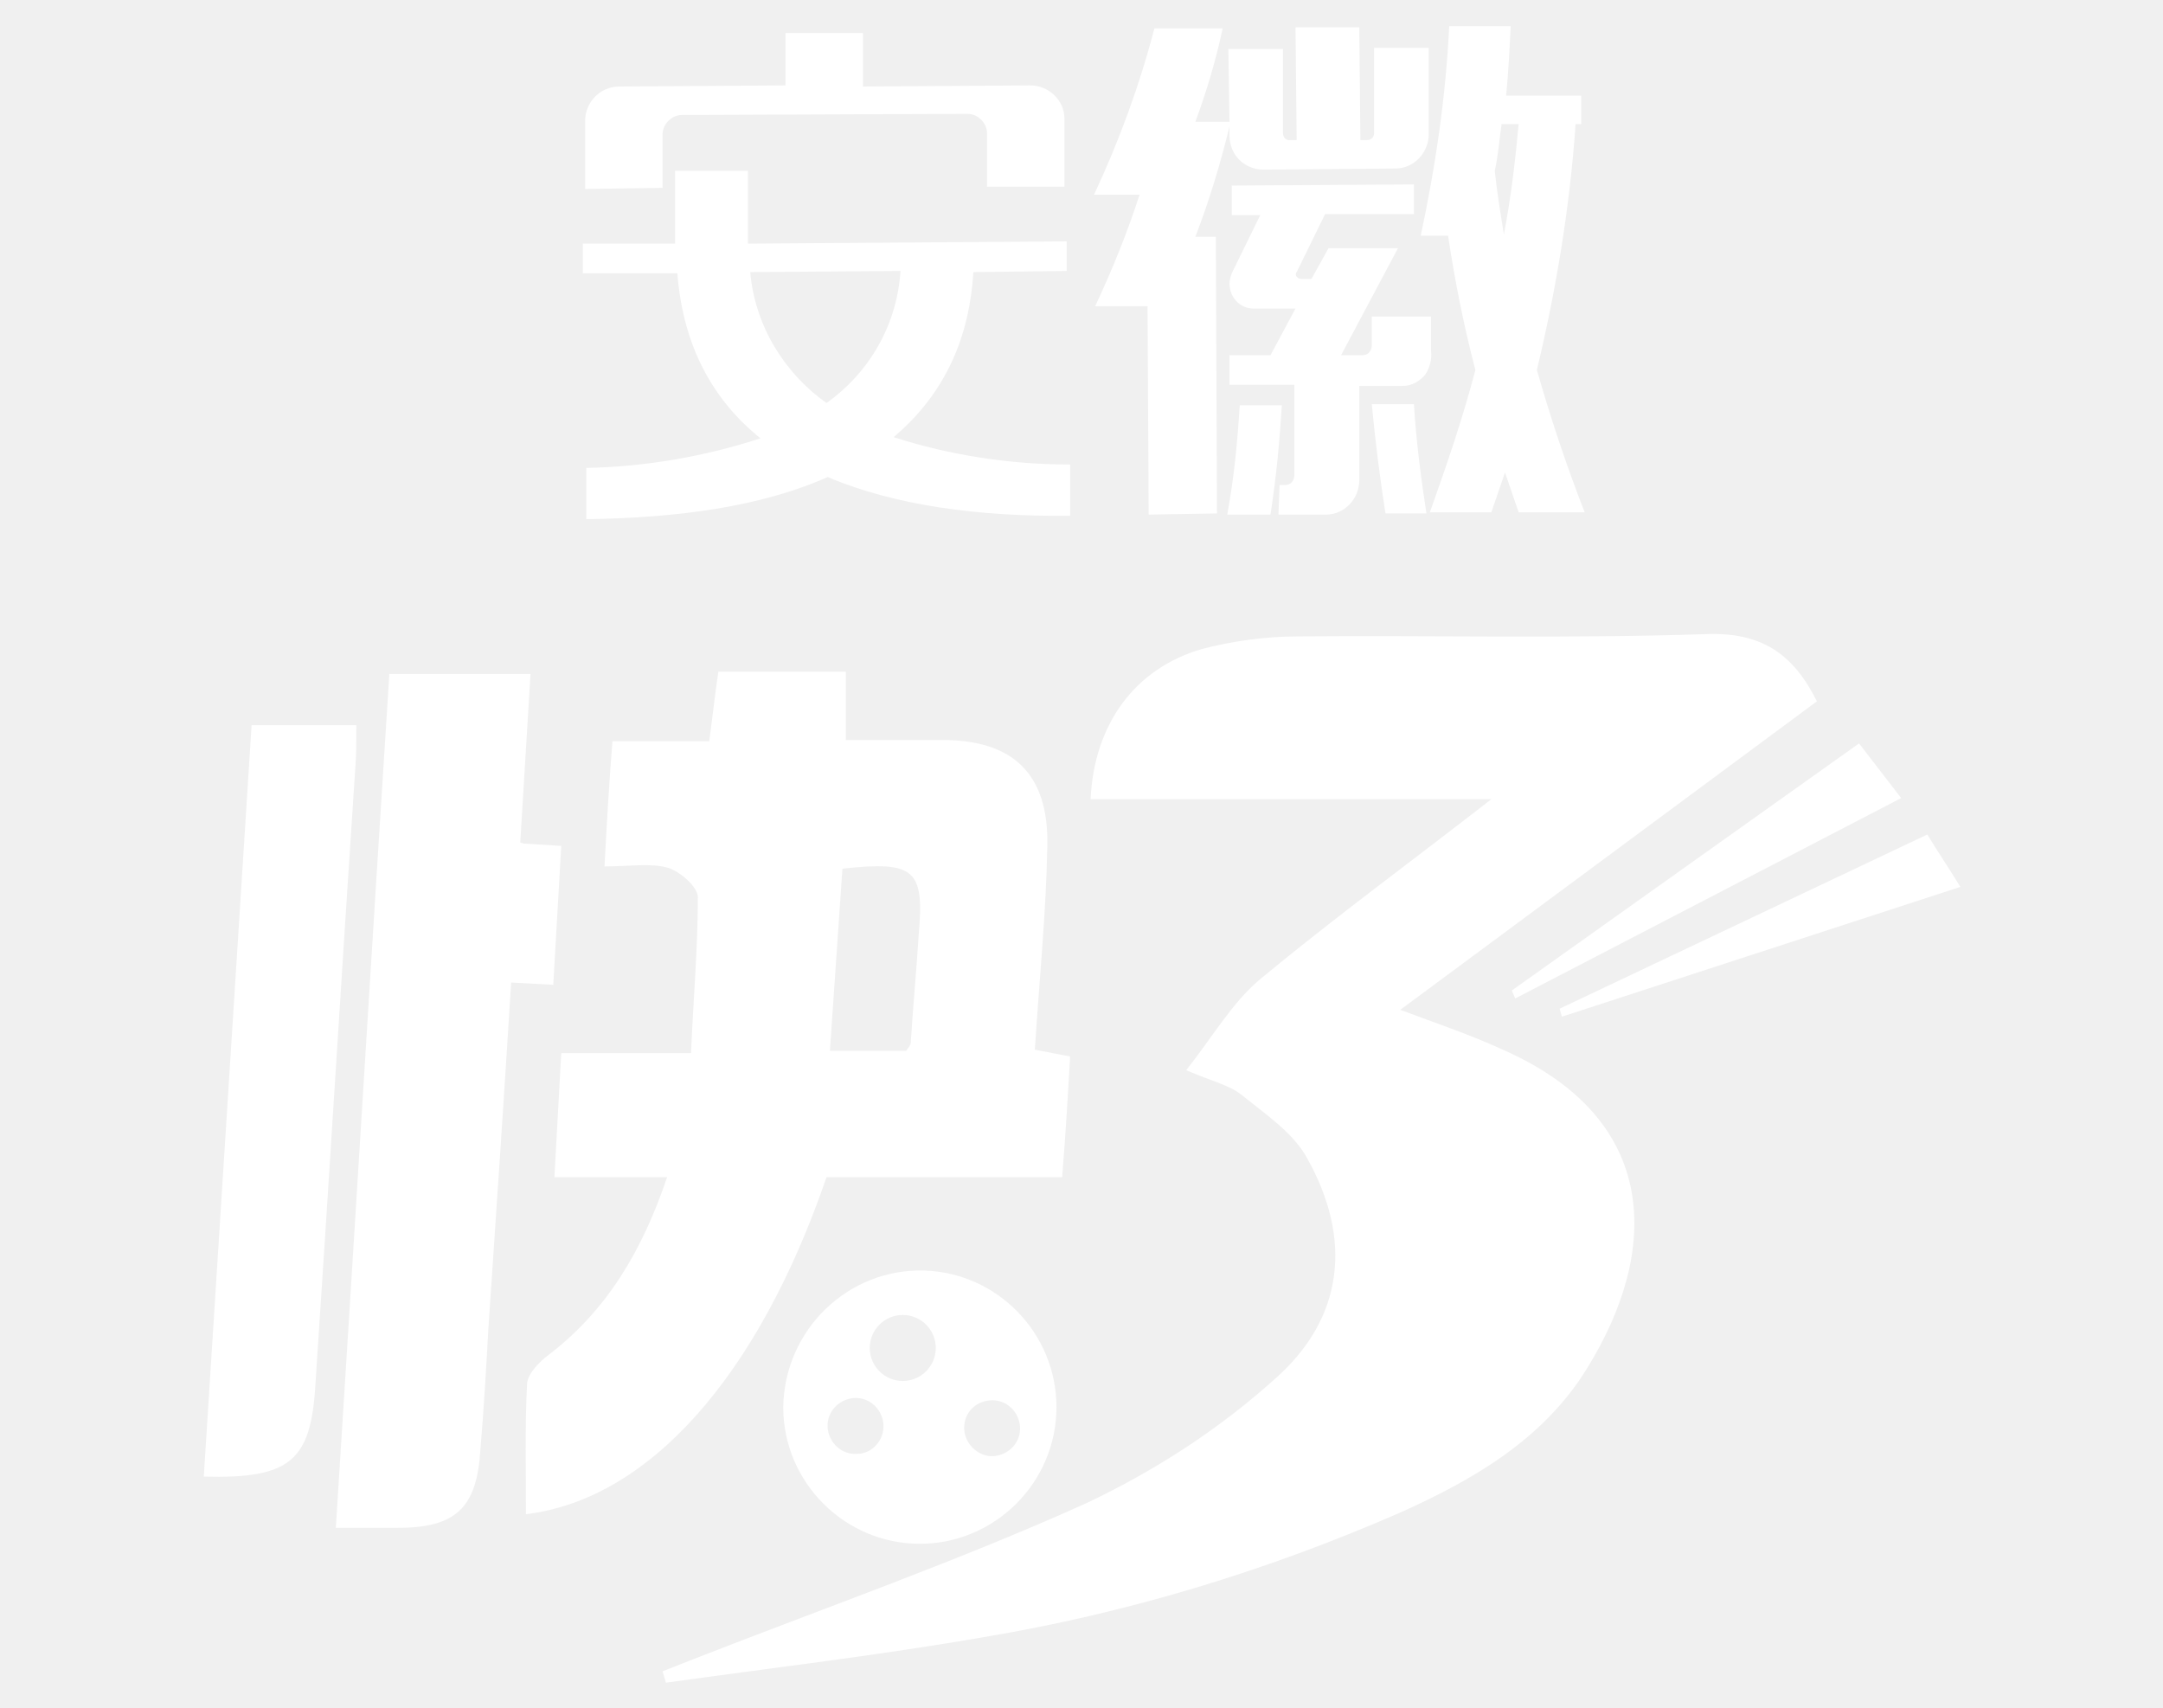
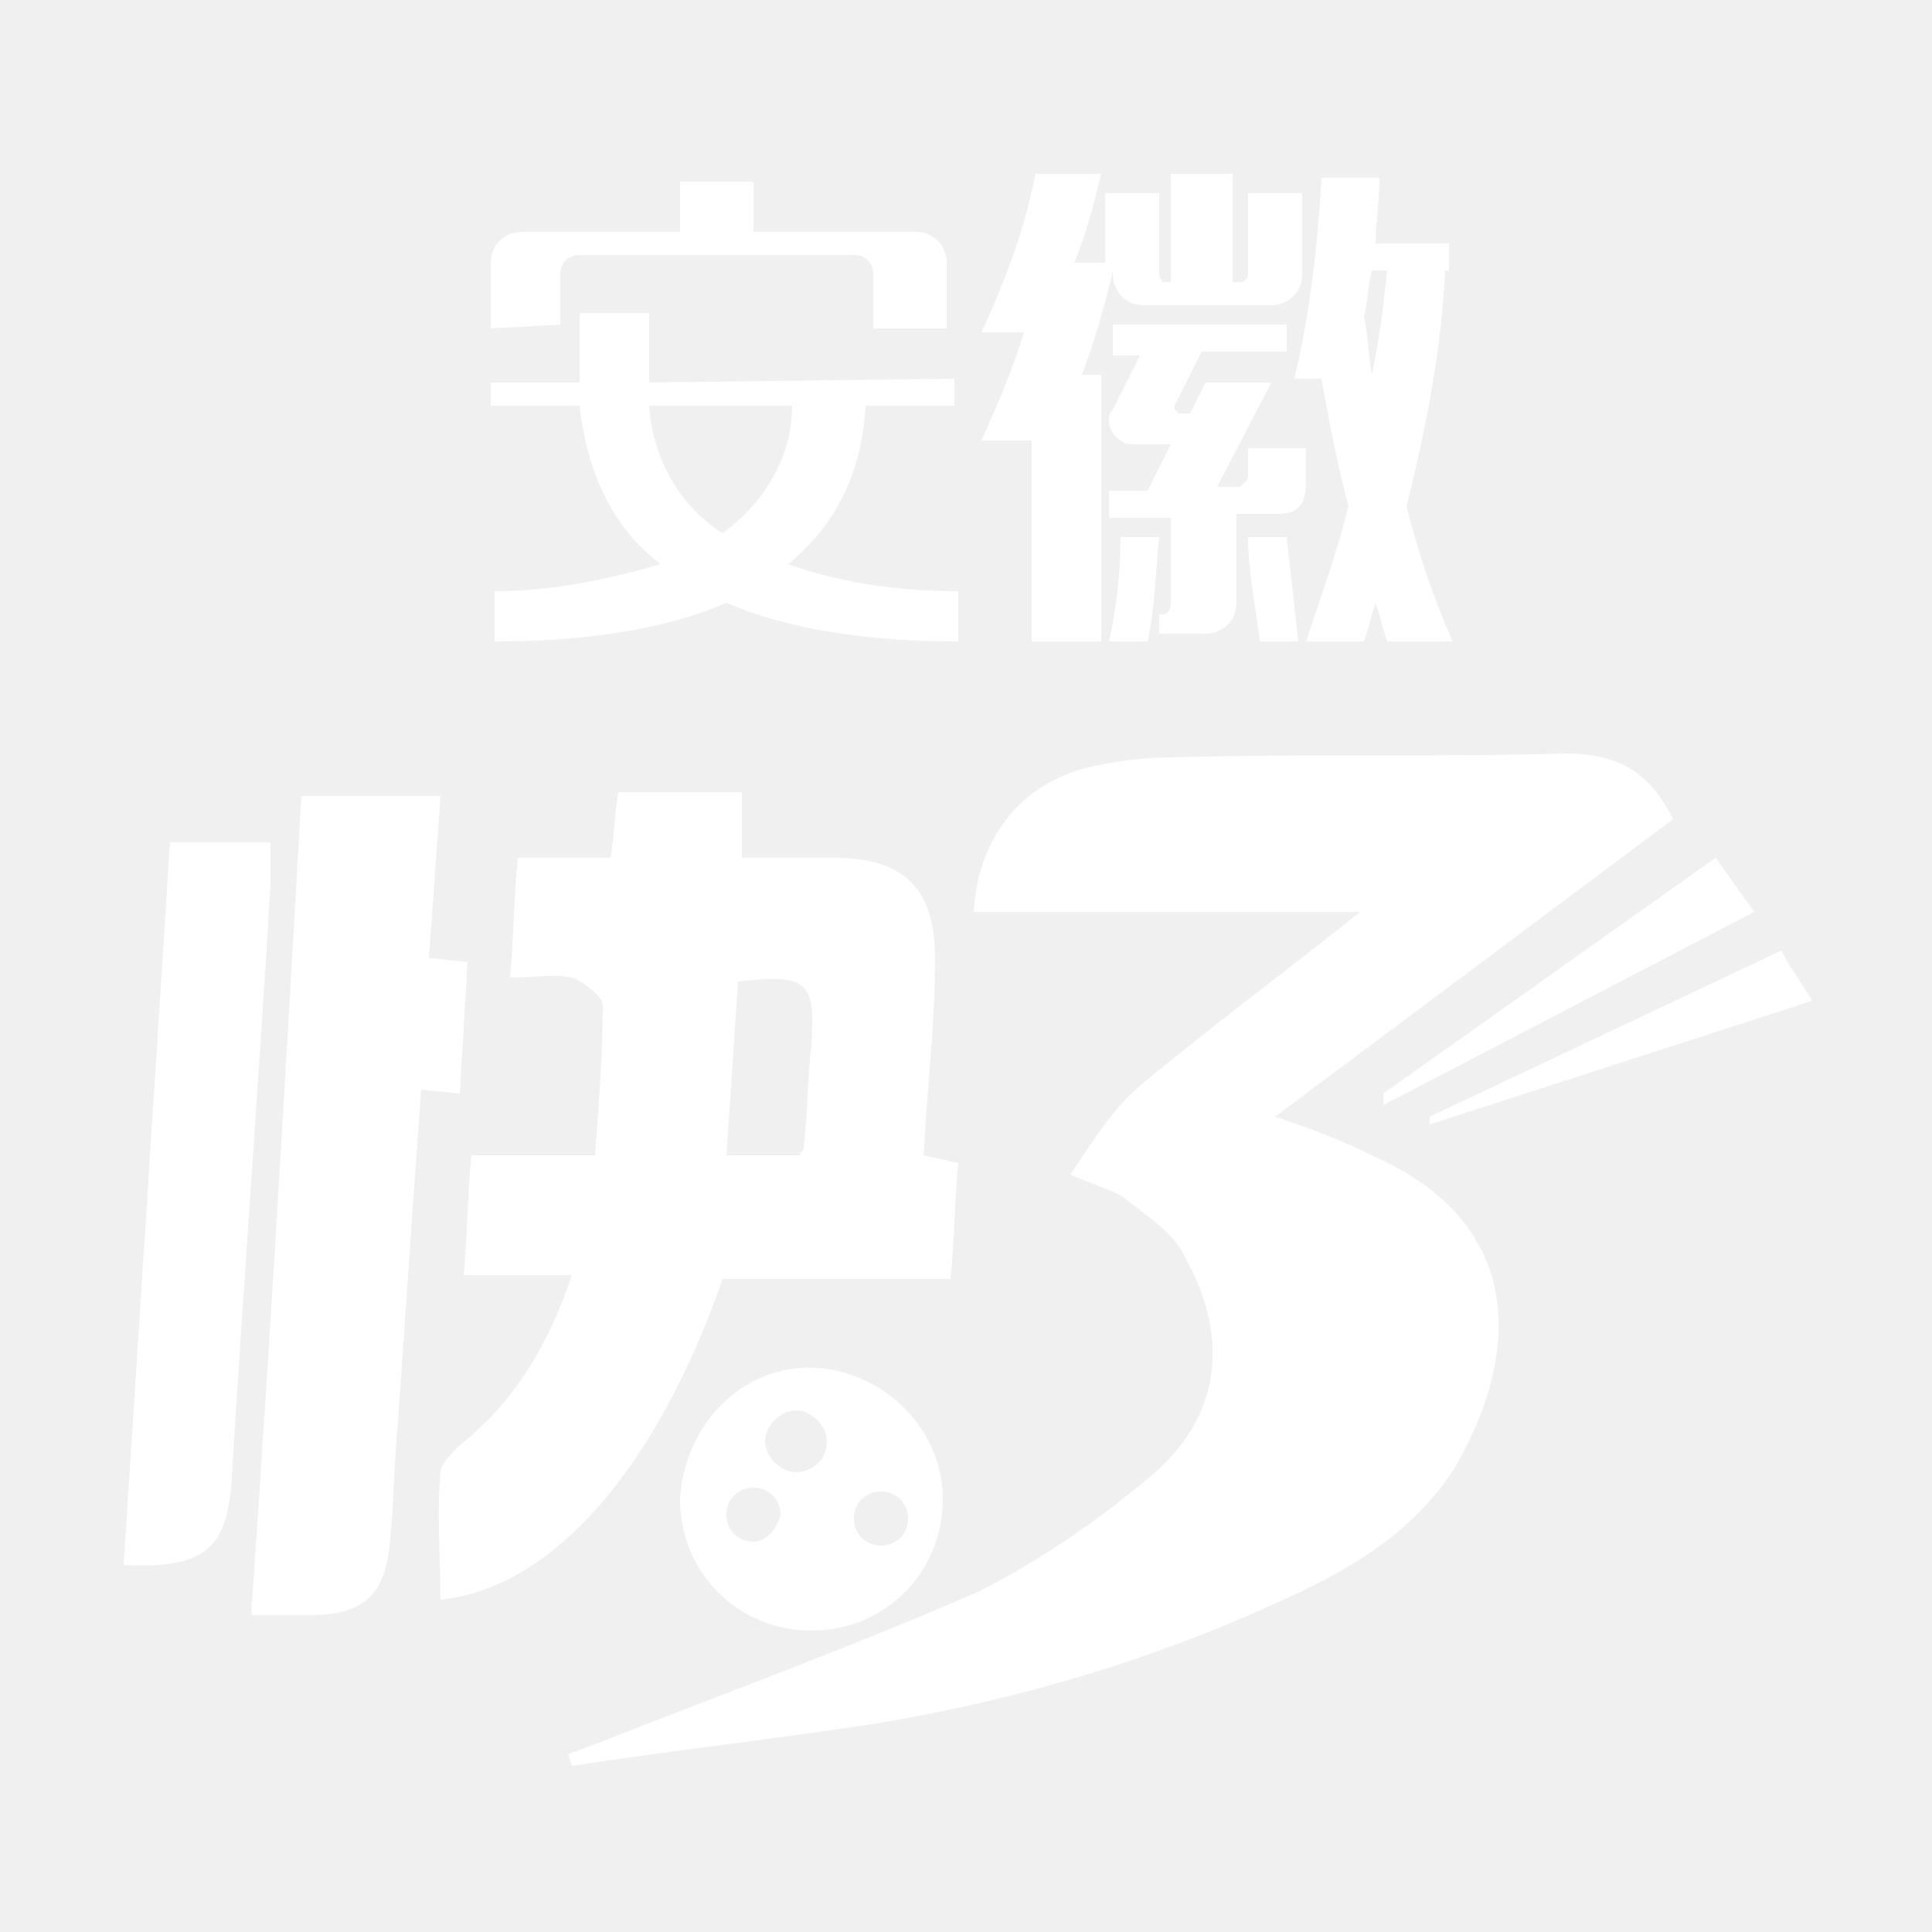
- <svg xmlns="http://www.w3.org/2000/svg" version="1.1" id="圖層_1" x="0px" y="0px" viewBox="0 0 190 150" style="enable-background:new 0 0 190 150;" xml:space="preserve">
+ <svg xmlns="http://www.w3.org/2000/svg" version="1.1" id="圖層_1" x="0px" y="0px" viewBox="0 0 50 50" style="enable-background:new 0 0 50 50;" xml:space="preserve">
  <style type="text/css">
	.st0{fill:#FFFFFF;}
</style>
  <g id="圖層_2_1_">
    <g id="logo_cqssc">
-       <path class="st0" d="M132,92.2c-2.8-1.3-5.8-2.3-9-3.5l36.6-27.1c-2.1-4.2-4.9-6.1-9.8-5.9c-11.9,0.4-23.9,0.1-35.8,0.2    c-2.8,0-5.7,0.4-8.4,1.1c-5.9,1.7-9.5,6.6-9.8,13.2H131c-7.2,5.6-13.9,10.5-20.3,15.8c-2.5,2.1-4.2,5.1-6.5,8    c2.3,1,3.8,1.3,4.9,2.2c2.1,1.7,4.5,3.3,5.7,5.5c4,7.1,3.3,14.1-2.9,19.5c-4.9,4.4-10.5,8-16.4,10.8c-11.3,5.1-23,9.2-34.5,13.7    l-2.8,1.1l0.3,1c9.3-1.3,18.7-2.4,27.9-4c12.6-2.1,24.8-5.8,36.5-10.9c6.5-2.9,12.7-6.5,16.5-12.7    C145.8,109.9,145.9,98.3,132,92.2z" />
-       <path class="st0" d="M72.6,103.4h20.7c0.3-3.7,0.5-7.1,0.7-10.6l-3.1-0.6c0.4-6.2,1-12.1,1.1-18c0.1-6.2-3-9.2-9.2-9.2    c-2.8,0-5.6,0-8.5,0v-6H63.1c-0.3,2-0.5,3.9-0.8,6.1h-8.5c-0.3,3.7-0.5,7.2-0.7,11c2.2,0,4-0.3,5.5,0.1c1.1,0.3,2.7,1.7,2.7,2.6    c0,4.5-0.4,9-0.6,13.7H49.3c-0.2,3.7-0.4,7.2-0.6,10.9h9.9c-2.2,6.5-5.3,11.7-10.4,15.6c-0.8,0.6-1.8,1.6-1.9,2.5    c-0.2,3.8-0.1,7.7-0.1,11.5C57,131.7,66.6,120.9,72.6,103.4z M74,76.3c6.4-0.7,7.2,0.1,6.7,5.8c-0.2,3.2-0.5,6.3-0.7,9.5    c0,0.2-0.2,0.4-0.4,0.7h-6.7L74,76.3z" />
-       <path class="st0" d="M31.3,63.7h-9.2c-1.4,22.1-2.8,44.1-4.2,66c7.6,0.2,9.4-1.4,9.8-8c1.2-18,2.3-36.1,3.5-54.1    C31.3,66.4,31.3,65.2,31.3,63.7z" />
-       <path class="st0" d="M133.1,87.7L167,70.1l-3.7-4.8l-30.5,21.7L133.1,87.7z" />
-       <path class="st0" d="M137.2,89.3l35-11.4c-1.1-1.8-2-3.1-2.9-4.6l-32.3,15.3L137.2,89.3z" />
-       <path class="st0" d="M48.6,86.5l0.7-12.2L46,74.1L45.7,74c0.3-5,0.6-9.8,0.9-14.8H34.2c-1.6,25-3.1,49.8-4.7,75h5.4    c5.1,0,7-1.7,7.3-6.9c0.3-3.5,0.5-7,0.7-10.6c0.7-10.3,1.4-20.7,2-30.4L48.6,86.5z" />
-       <path class="st0" d="M68.8,123.6c0,6.6,5.4,12,12,12s12-5.4,12-12c0-6.5-5.2-11.8-11.6-12C74.5,111.4,68.9,116.8,68.8,123.6    C68.8,123.5,68.8,123.5,68.8,123.6z M75.3,127.7c-1.4,0.1-2.5-1-2.6-2.3c-0.1-1.4,1-2.5,2.3-2.6c1.4-0.1,2.5,1,2.6,2.3    c0,0,0,0,0,0C77.7,126.5,76.6,127.7,75.3,127.7z M87,123c1.4-0.1,2.5,1,2.6,2.3c0.1,1.4-1,2.5-2.3,2.6c-1.3,0.1-2.5-1-2.6-2.3    C84.6,124.2,85.6,123.1,87,123C87,123,87,123,87,123z M82.2,118.4c0,1.6-1.3,2.9-2.9,2.9c-1.6,0-2.9-1.3-2.9-2.9s1.3-2.9,2.9-2.9    c0,0,0,0,0,0C80.9,115.5,82.2,116.8,82.2,118.4z" />
-       <path class="st0" d="M51.2,21.4l8.1,0l0-6.4h6.4v6.4l28-0.2v2.6l-8.2,0.1c-0.4,6.5-3,11.1-7,14.5c5,1.6,10.2,2.4,15.5,2.4v4.5    c-8,0.1-15.4-0.9-21.3-3.4c-5.8,2.6-13.2,3.6-21.2,3.7v-4.5c5.2-0.1,10.4-1,15.3-2.6c-4.1-3.3-6.8-8-7.3-14.5L51.2,24L51.2,21.4z     M51.4,16.6v-6c0-1.6,1.3-3,3-3L69,7.5V2.9h6.8v4.7l14.7-0.1c1.6,0,3,1.3,3,2.9v6l-6.8,0v-4.7c0-0.9-0.8-1.7-1.7-1.7l-25.1,0.1    c-0.9,0-1.7,0.8-1.7,1.7v4.7L51.4,16.6z M72.6,35.4c3.8-2.7,6.2-6.9,6.5-11.6l-13.2,0.1C66.3,28.5,68.8,32.7,72.6,35.4z" />
-       <path class="st0" d="M100.9,45.2l-0.1-18.3h-4.6c1.5-3.2,2.8-6.4,3.9-9.8h-4c2.2-4.7,4-9.6,5.3-14.6h6c-0.6,2.8-1.4,5.5-2.4,8.2h3    l-0.1-6.4h4.8v7.4c0,0.3,0.2,0.6,0.5,0.6c0,0,0.1,0,0.1,0h0.6l-0.1-9.9h5.6l0.1,9.9h0.6c0.3,0,0.6-0.2,0.6-0.6c0,0,0,0,0-0.1V4.2    h4.8v7.6c0,1.6-1.3,3-2.9,3l-11.6,0.1c-1.7,0-3-1.3-3-3v-0.8c-0.8,3.3-1.8,6.6-3,9.7h1.8l0.1,24.3L100.9,45.2z M107.8,45.2    c0.6-3.2,0.9-6.4,1.1-9.6h3.7c-0.2,3.2-0.5,6.4-1,9.6H107.8z M112.4,42.6h0.5c0.5,0,0.8-0.4,0.8-0.9v-7.9h-5.7v-2.6h3.6l2.2-4.1    h-3.7c-1.2,0-2.1-1-2.1-2.2c0-0.3,0.1-0.6,0.2-0.9l2.5-5.1h-2.5v-2.6l16-0.1v2.6l-7.8,0l-2.5,5.1c-0.1,0.1-0.1,0.3,0,0.4    c0.1,0.1,0.2,0.2,0.4,0.2h0.9l1.5-2.7h6.1l-5,9.4h1.9c0.2,0,0.5-0.1,0.6-0.3c0.2-0.2,0.2-0.5,0.2-0.7v-2.4h5.2v3    c0.1,0.7-0.1,1.5-0.5,2.1c-0.5,0.6-1.2,1-2,1h-3.8v8.3c0,1.6-1.3,3-2.9,3h-4.2L112.4,42.6z M121.7,45.1c-0.5-3.2-0.9-6.4-1.2-9.6    h3.7c0.2,3.2,0.6,6.4,1.1,9.6L121.7,45.1z M133.4,45c-0.4-1.2-0.8-2.3-1.2-3.5c-0.4,1.2-0.8,2.3-1.2,3.5h-5.4    c1.5-4.2,2.9-8.3,4-12.5c-1-3.8-1.8-7.8-2.4-11.8h-2.4c1.3-6.1,2.2-12.2,2.5-18.4h5.4c-0.1,2-0.2,4.1-0.4,6.1h6.6v2.5h-0.5    c-0.5,7.3-1.7,14.5-3.4,21.6c1.2,4.2,2.6,8.4,4.2,12.5L133.4,45z M132.1,20.6c0.6-3.1,1-6.4,1.3-9.7h-1.5    c-0.2,1.4-0.3,2.8-0.6,4.1C131.5,16.9,131.8,18.7,132.1,20.6L132.1,20.6z" />
+       <path class="st0" d="M35.5,29.9c-0.8-0.4-1.6-0.7-2.5-1l10.3-7.7c-0.6-1.2-1.4-1.7-2.8-1.7c-3.4,0.1-6.8,0-10.1,0.1    c-0.8,0-1.6,0.1-2.4,0.3c-1.7,0.5-2.7,1.9-2.8,3.7h10c-2,1.6-3.9,3-5.7,4.5c-0.7,0.6-1.2,1.4-1.8,2.3c0.7,0.3,1.1,0.4,1.4,0.6    c0.6,0.5,1.3,0.9,1.6,1.6c1.1,2,0.9,4-0.8,5.5c-1.4,1.2-3,2.3-4.6,3.1c-3.2,1.4-6.5,2.6-9.8,3.9l-0.8,0.3l0.1,0.3    c2.6-0.4,5.3-0.7,7.9-1.1c3.6-0.6,7-1.6,10.3-3.1c1.8-0.8,3.6-1.8,4.7-3.6C39.4,34.9,39.4,31.6,35.5,29.9z" />
+       <path class="st0" d="M18.7,33.1h5.9c0.1-1,0.1-2,0.2-3l-0.9-0.2c0.1-1.8,0.3-3.4,0.3-5.1c0-1.8-0.8-2.6-2.6-2.6    c-0.8,0-1.6,0-2.4,0v-1.7H16c-0.1,0.6-0.1,1.1-0.2,1.7h-2.4c-0.1,1-0.1,2-0.2,3.1c0.6,0,1.1-0.1,1.6,0c0.3,0.1,0.8,0.5,0.8,0.7    c0,1.3-0.1,2.5-0.2,3.9h-3.2c-0.1,1-0.1,2-0.2,3.1h2.8c-0.6,1.8-1.5,3.3-2.9,4.4c-0.2,0.2-0.5,0.5-0.5,0.7c-0.1,1.1,0,2.2,0,3.3    C14.3,41.1,17,38,18.7,33.1z M19.1,25.4c1.8-0.2,2,0,1.9,1.6c-0.1,0.9-0.1,1.8-0.2,2.7c0,0.1-0.1,0.1-0.1,0.2h-1.9L19.1,25.4z" />
+       <path class="st0" d="M7,21.8H4.4C4,28.1,3.6,34.3,3.2,40.5c2.1,0.1,2.7-0.4,2.8-2.3C6.3,33.2,6.7,28,7,22.9C7,22.6,7,22.3,7,21.8z    " />
+       <path class="st0" d="M35.8,28.6l9.6-5l-1-1.4l-8.6,6.1L35.8,28.6z" />
+       <path class="st0" d="M37,29.1l9.9-3.2c-0.3-0.5-0.6-0.9-0.8-1.3l-9.1,4.3L37,29.1z" />
+       <path class="st0" d="M11.9,28.3l0.2-3.4l-0.9-0.1l-0.1,0c0.1-1.4,0.2-2.8,0.3-4.2H7.8C7.4,27.6,7,34.6,6.5,41.8H8    c1.4,0,2-0.5,2.1-2c0.1-1,0.1-2,0.2-3c0.2-2.9,0.4-5.9,0.6-8.6L11.9,28.3z" />
+       <path class="st0" d="M17.6,38.8c0,1.9,1.5,3.4,3.4,3.4c1.9,0,3.4-1.5,3.4-3.4c0-1.8-1.5-3.3-3.3-3.4    C19.2,35.3,17.7,36.9,17.6,38.8C17.6,38.7,17.6,38.7,17.6,38.8z M19.5,39.9c-0.4,0-0.7-0.3-0.7-0.7c0-0.4,0.3-0.7,0.7-0.7    c0.4,0,0.7,0.3,0.7,0.7l0,0C20.1,39.6,19.8,39.9,19.5,39.9z M22.8,38.6c0.4,0,0.7,0.3,0.7,0.7c0,0.4-0.3,0.7-0.7,0.7    c-0.4,0-0.7-0.3-0.7-0.7C22.1,38.9,22.4,38.6,22.8,38.6L22.8,38.6z M21.4,37.3c0,0.5-0.4,0.8-0.8,0.8s-0.8-0.4-0.8-0.8    s0.4-0.8,0.8-0.8l0,0C21,36.5,21.4,36.9,21.4,37.3z" />
+       <path class="st0" d="M12.7,9.9h2.3V8.1h1.8v1.8l7.9-0.1v0.7l-2.3,0c-0.1,1.8-0.8,3.1-2,4.1c1.4,0.5,2.9,0.7,4.4,0.7v1.3    c-2.3,0-4.4-0.3-6-1c-1.6,0.7-3.7,1-6,1v-1.3c1.5,0,2.9-0.3,4.3-0.7c-1.2-0.9-1.9-2.3-2.1-4.1l-2.3,0V9.9z M12.7,8.5V6.8    c0-0.5,0.4-0.8,0.8-0.8l4.1,0V4.7h1.9V6l4.2,0c0.5,0,0.8,0.4,0.8,0.8v1.7h-1.9V7.1c0-0.3-0.2-0.5-0.5-0.5l-7.1,0    c-0.3,0-0.5,0.2-0.5,0.5v1.3L12.7,8.5z M18.7,13.8c1.1-0.8,1.8-2,1.8-3.3l-3.7,0C16.9,11.9,17.6,13.1,18.7,13.8z" />
+       <path class="st0" d="M26.7,16.6l0-5.2h-1.3c0.4-0.9,0.8-1.8,1.1-2.8h-1.1C26,7.3,26.5,6,26.8,4.5h1.7c-0.2,0.8-0.4,1.6-0.7,2.3    h0.8l0-1.8H30v2.1c0,0.1,0.1,0.2,0.1,0.2h0h0.2l0-2.8h1.6l0,2.8h0.2c0.1,0,0.2-0.1,0.2-0.2c0,0,0,0,0,0V5h1.4v2.1    c0,0.5-0.4,0.8-0.8,0.8l-3.3,0c-0.5,0-0.8-0.4-0.8-0.8V7c-0.2,0.9-0.5,1.9-0.8,2.7h0.5l0,6.9L26.7,16.6z M28.7,16.6    c0.2-0.9,0.3-1.8,0.3-2.7h1c-0.1,0.9-0.1,1.8-0.3,2.7C29.7,16.6,28.7,16.6,28.7,16.6z M30,15.9h0.1c0.1,0,0.2-0.1,0.2-0.3v-2.2    h-1.6v-0.7h1l0.6-1.2h-1c-0.3,0-0.6-0.3-0.6-0.6c0-0.1,0-0.2,0.1-0.3l0.7-1.4h-0.7V8.4l4.5,0v0.7h-2.2l-0.7,1.4c0,0,0,0.1,0,0.1    c0,0,0.1,0.1,0.1,0.1h0.3l0.4-0.8h1.7l-1.4,2.7H32c0.1,0,0.1,0,0.2-0.1c0.1-0.1,0.1-0.1,0.1-0.2v-0.7h1.5v0.8c0,0.2,0,0.4-0.1,0.6    c-0.1,0.2-0.3,0.3-0.6,0.3h-1.1v2.3c0,0.5-0.4,0.8-0.8,0.8h-1.2L30,15.9z M32.6,16.6c-0.1-0.9-0.3-1.8-0.3-2.7h1    c0.1,0.9,0.2,1.8,0.3,2.7H32.6z M35.9,16.6c-0.1-0.3-0.2-0.7-0.3-1c-0.1,0.3-0.2,0.7-0.3,1h-1.5c0.4-1.2,0.8-2.3,1.1-3.5    c-0.3-1.1-0.5-2.2-0.7-3.3h-0.7c0.4-1.7,0.6-3.4,0.7-5.2h1.5c0,0.6-0.1,1.2-0.1,1.7h1.9v0.7h-0.1c-0.1,2.1-0.5,4.1-1,6.1    c0.3,1.2,0.7,2.4,1.2,3.5H35.9z M35.5,9.7c0.2-0.9,0.3-1.8,0.4-2.7h-0.4c-0.1,0.4-0.1,0.8-0.2,1.2C35.4,8.6,35.4,9.1,35.5,9.7    L35.5,9.7z" />
    </g>
  </g>
</svg>
